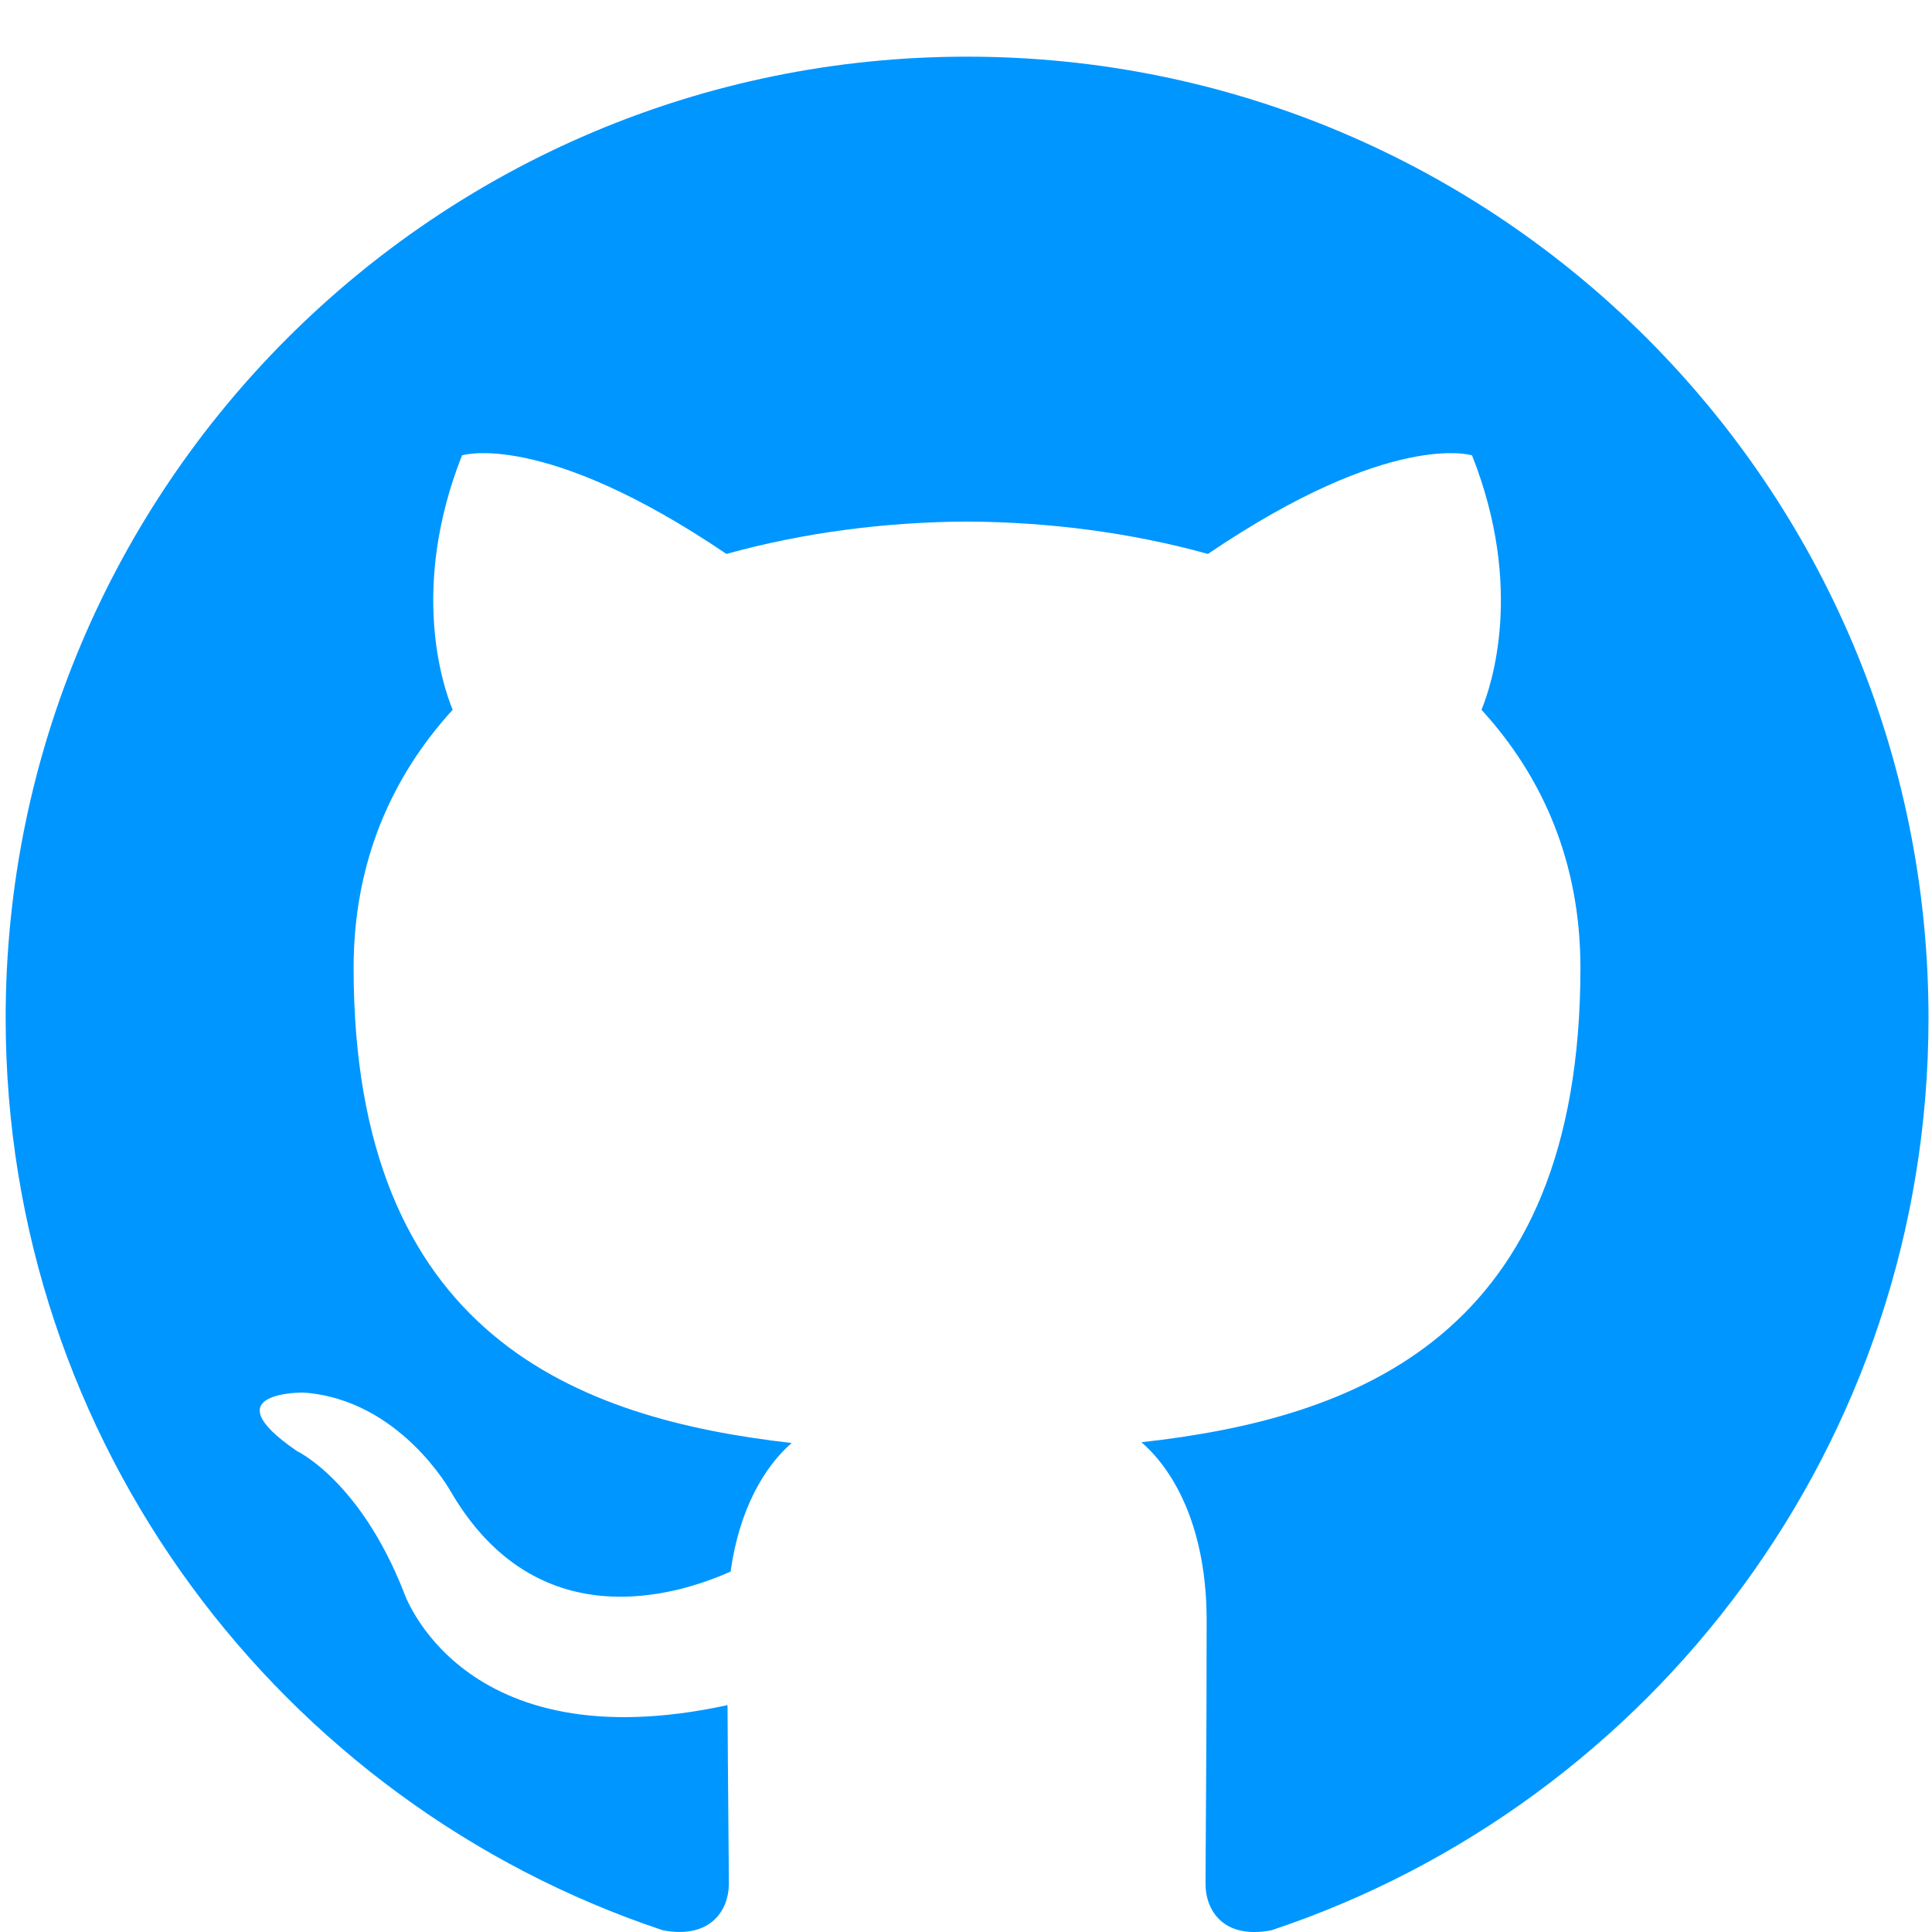
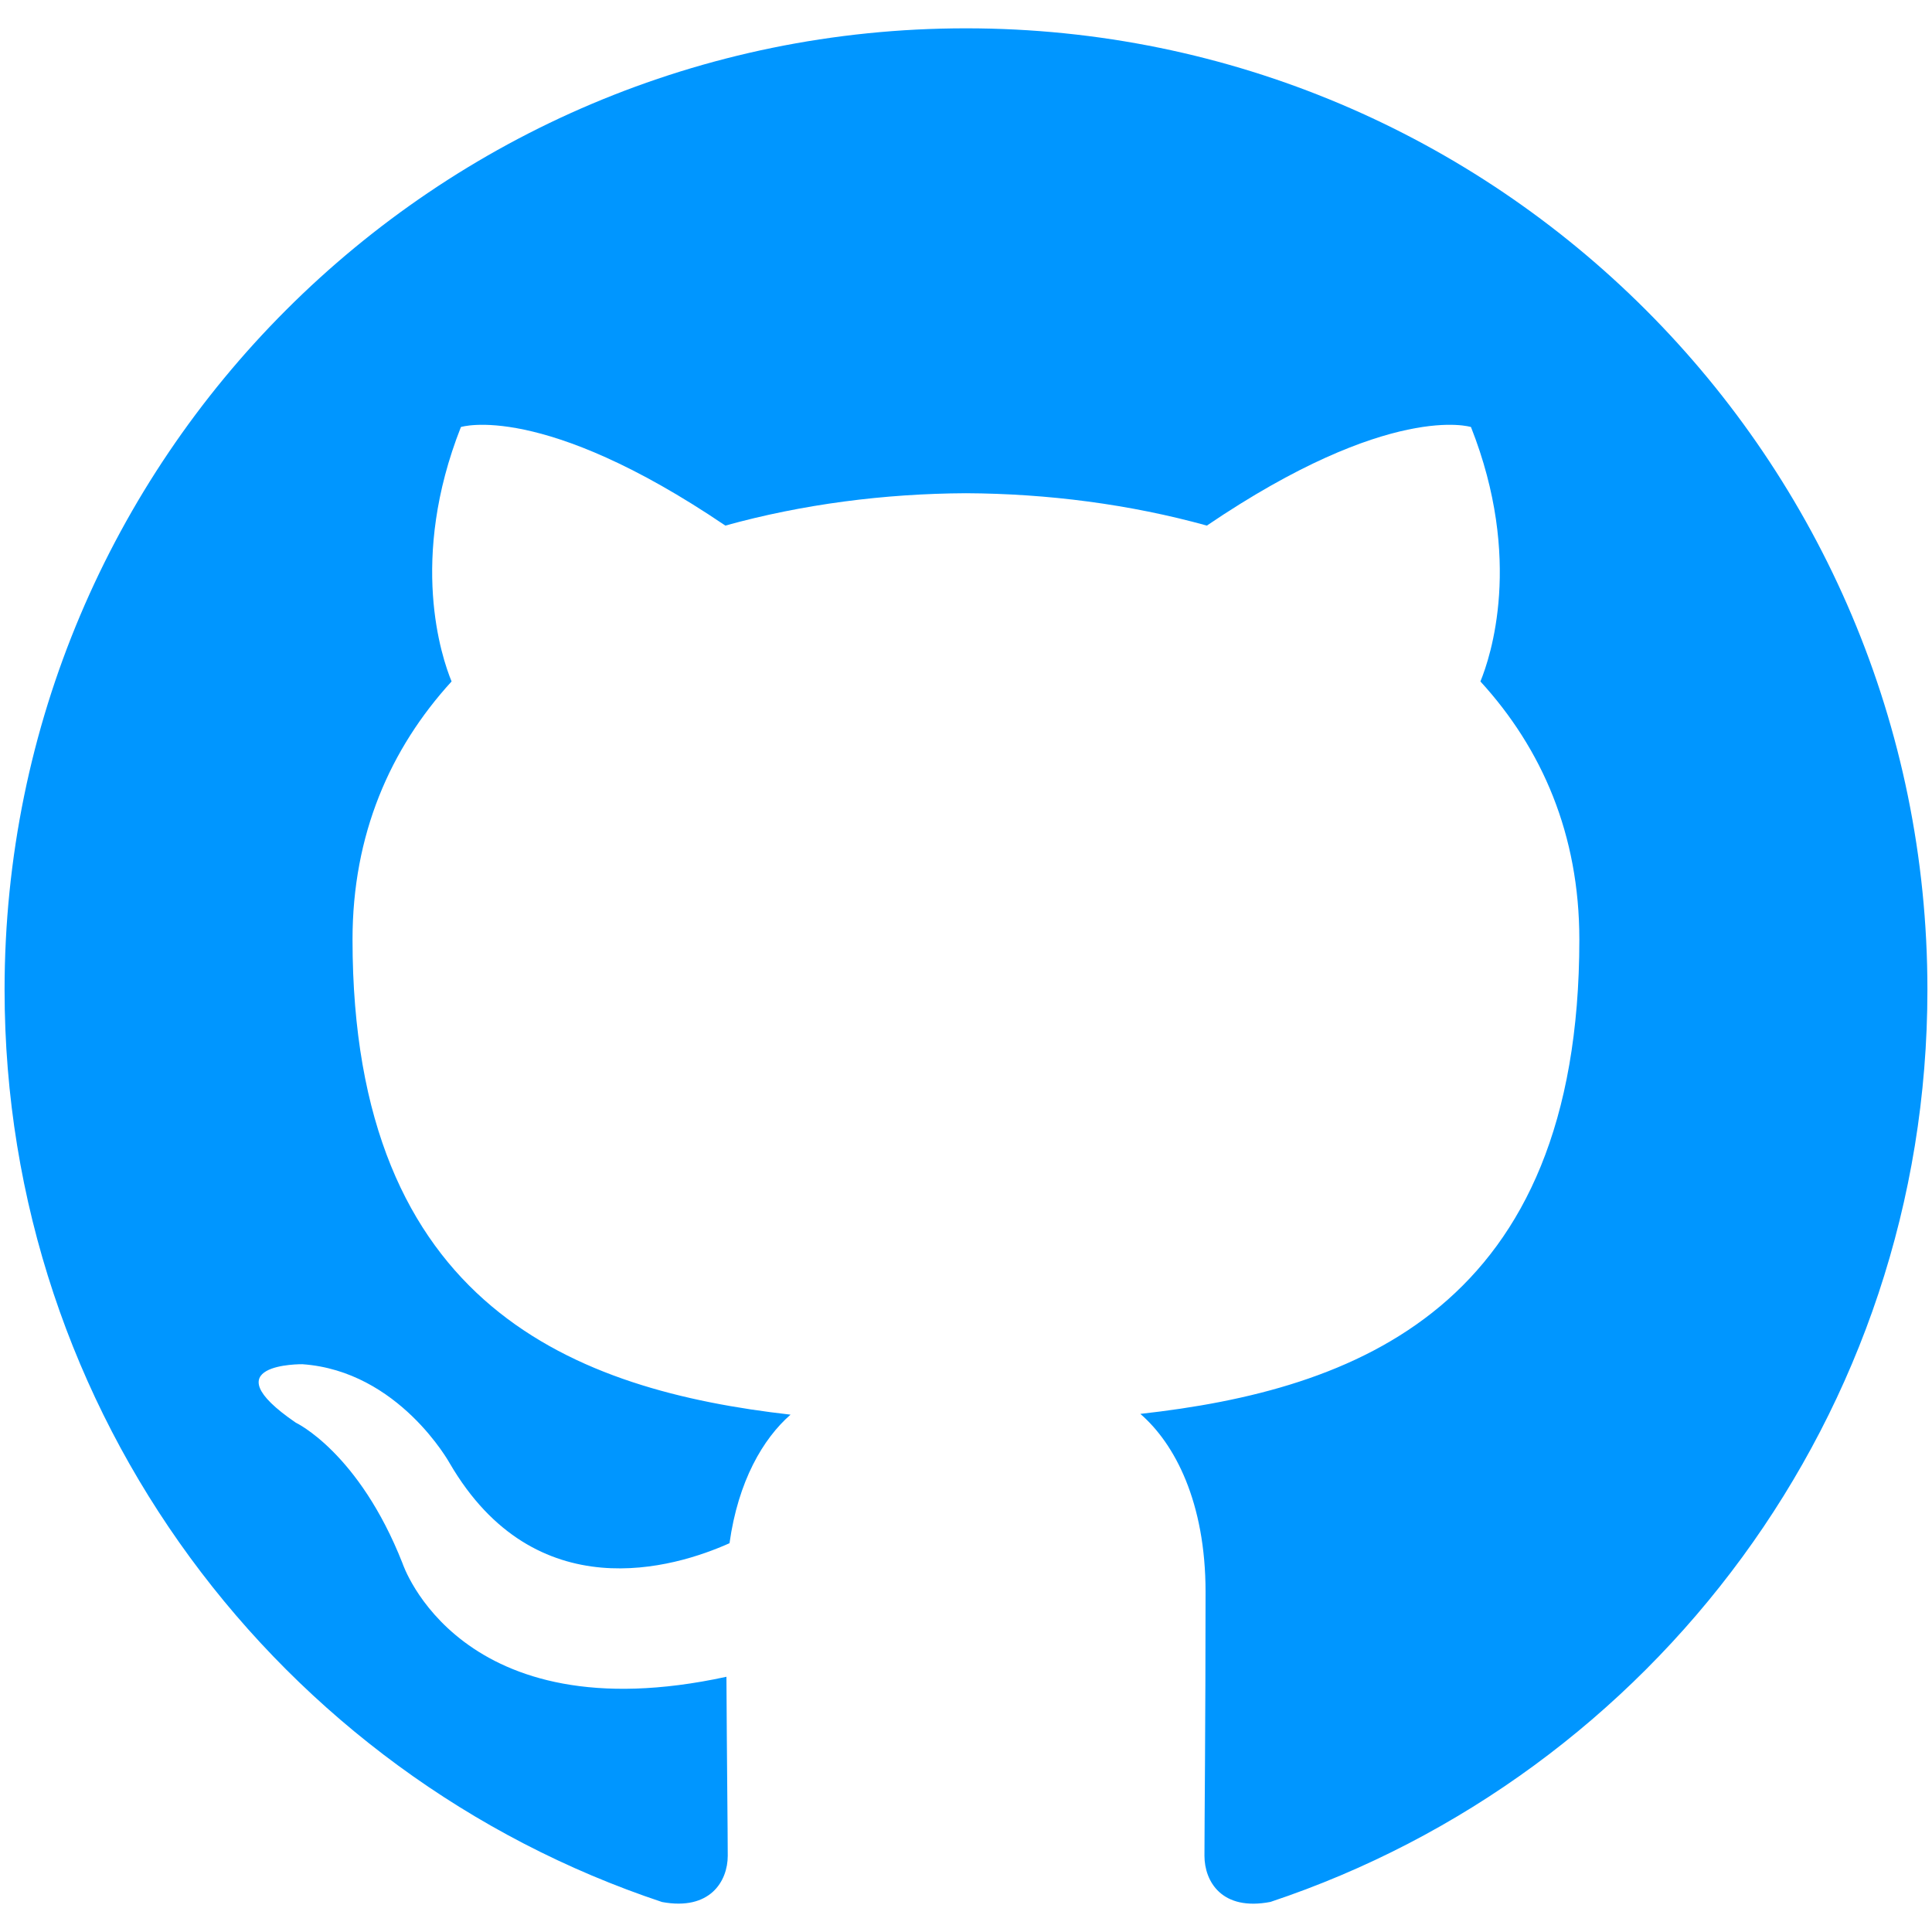
<svg xmlns="http://www.w3.org/2000/svg" viewBox="0 0 500 500">
  <defs>
    <clipPath id="clippath0" transform="">
      <path d="M 0 551.986 L 530.973 551.986 L 530.973 0 L 0 0 Z" style="fill: none; clip-rule: nonzero;" />
    </clipPath>
  </defs>
-   <g style="clip-path: url(#clippath0);" transform="matrix(4.120269, 0, 0, -4.120269, -1194.323, 2048.243)">
+   <g style="clip-path: url(#clippath0);" transform="matrix(4.120269, 0, 0, -4.120269, -1194.603, 2040.908)">
    <g transform="translate(350.6088 493.5547)">
      <path d="M 0 0 C -33.347 0 -60.388 -27.035 -60.388 -60.388 C -60.388 -87.068 -43.085 -109.704 -19.091 -117.689 C -16.073 -118.248 -14.965 -116.379 -14.965 -114.784 C -14.965 -113.345 -15.021 -108.587 -15.047 -103.541 C -31.847 -107.194 -35.392 -96.416 -35.392 -96.416 C -38.139 -89.437 -42.097 -87.58 -42.097 -87.58 C -47.576 -83.832 -41.684 -83.909 -41.684 -83.909 C -35.62 -84.335 -32.427 -90.133 -32.427 -90.133 C -27.041 -99.364 -18.3 -96.695 -14.854 -95.152 C -14.311 -91.25 -12.747 -88.585 -11.02 -87.077 C -24.433 -85.551 -38.533 -80.372 -38.533 -57.233 C -38.533 -50.641 -36.174 -45.253 -32.311 -41.024 C -32.938 -39.503 -35.005 -33.361 -31.725 -25.043 C -31.725 -25.043 -26.654 -23.421 -15.115 -31.234 C -10.298 -29.896 -5.132 -29.225 0 -29.201 C 5.132 -29.225 10.302 -29.896 15.128 -31.234 C 26.654 -23.421 31.718 -25.043 31.718 -25.043 C 35.005 -33.361 32.938 -39.503 32.311 -41.024 C 36.183 -45.253 38.525 -50.641 38.525 -57.233 C 38.525 -80.428 24.398 -85.534 10.951 -87.029 C 13.117 -88.903 15.047 -92.578 15.047 -98.212 C 15.047 -106.292 14.978 -112.795 14.978 -114.784 C 14.978 -116.392 16.064 -118.274 19.125 -117.682 C 43.107 -109.688 60.388 -87.06 60.388 -60.388 C 60.388 -27.035 33.351 0 0 0" style="fill-rule: evenodd; fill-opacity: 1; fill: rgb(0, 150, 255);" />
    </g>
  </g>
</svg>
